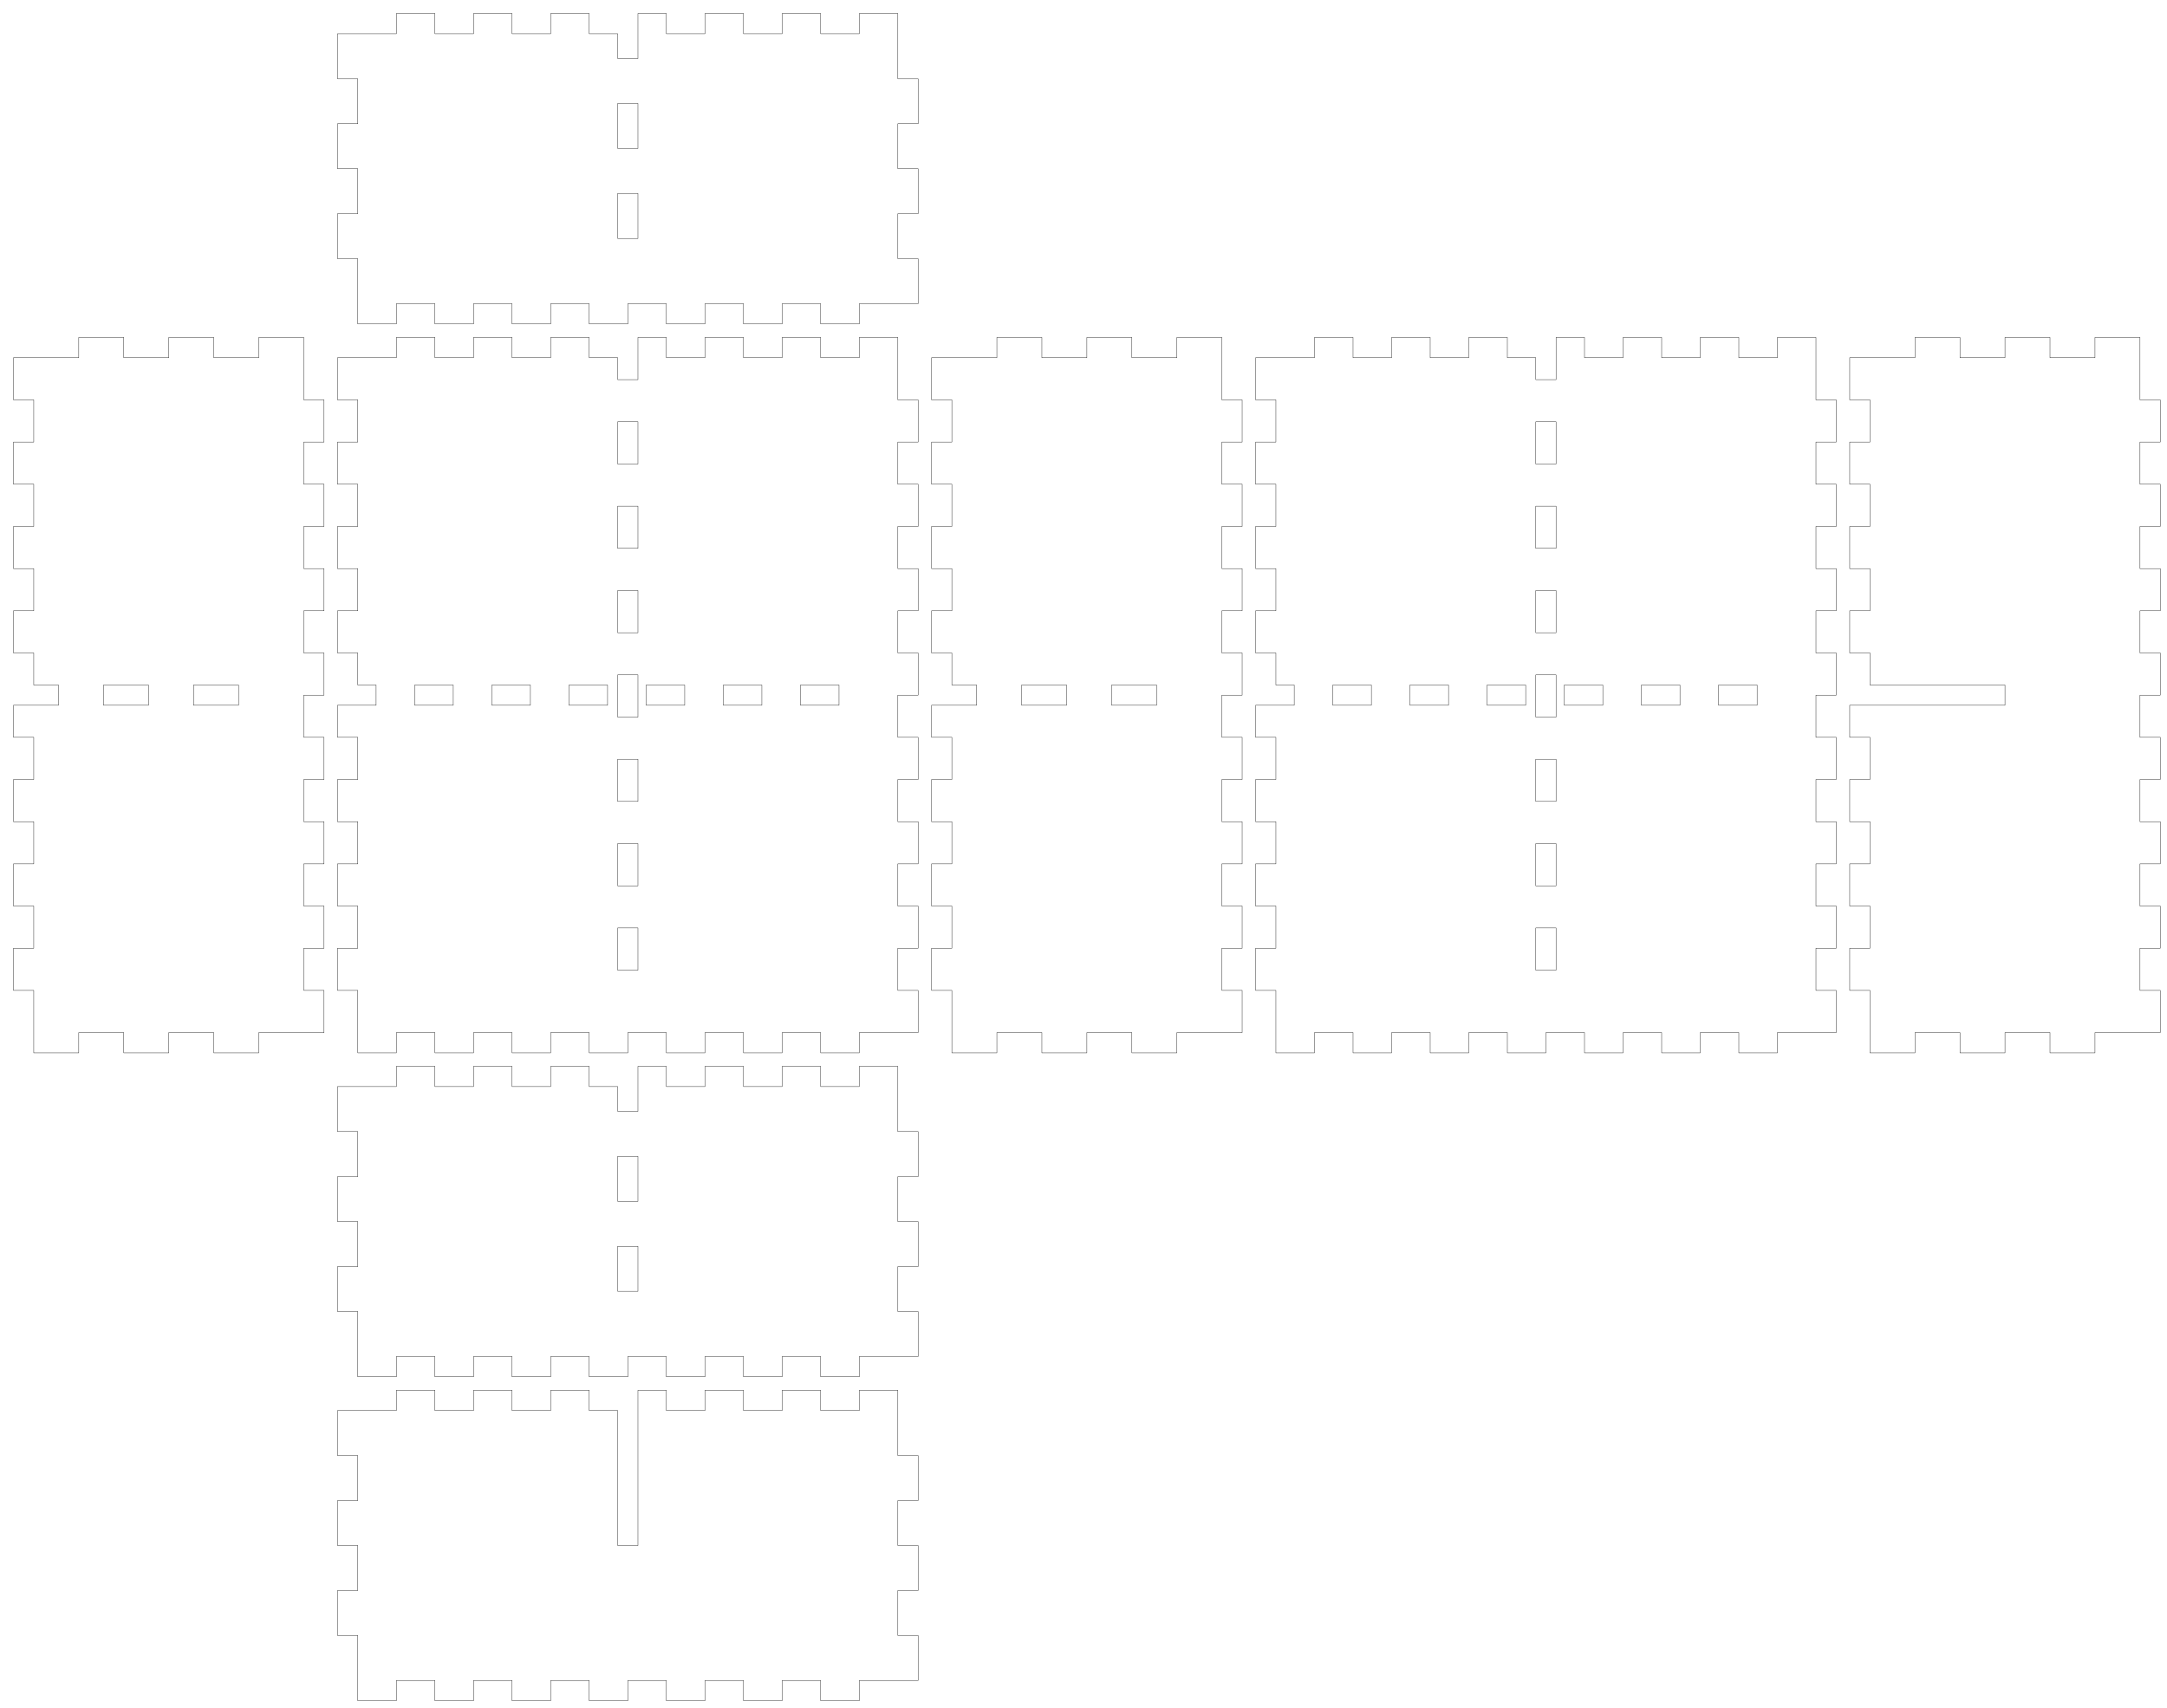
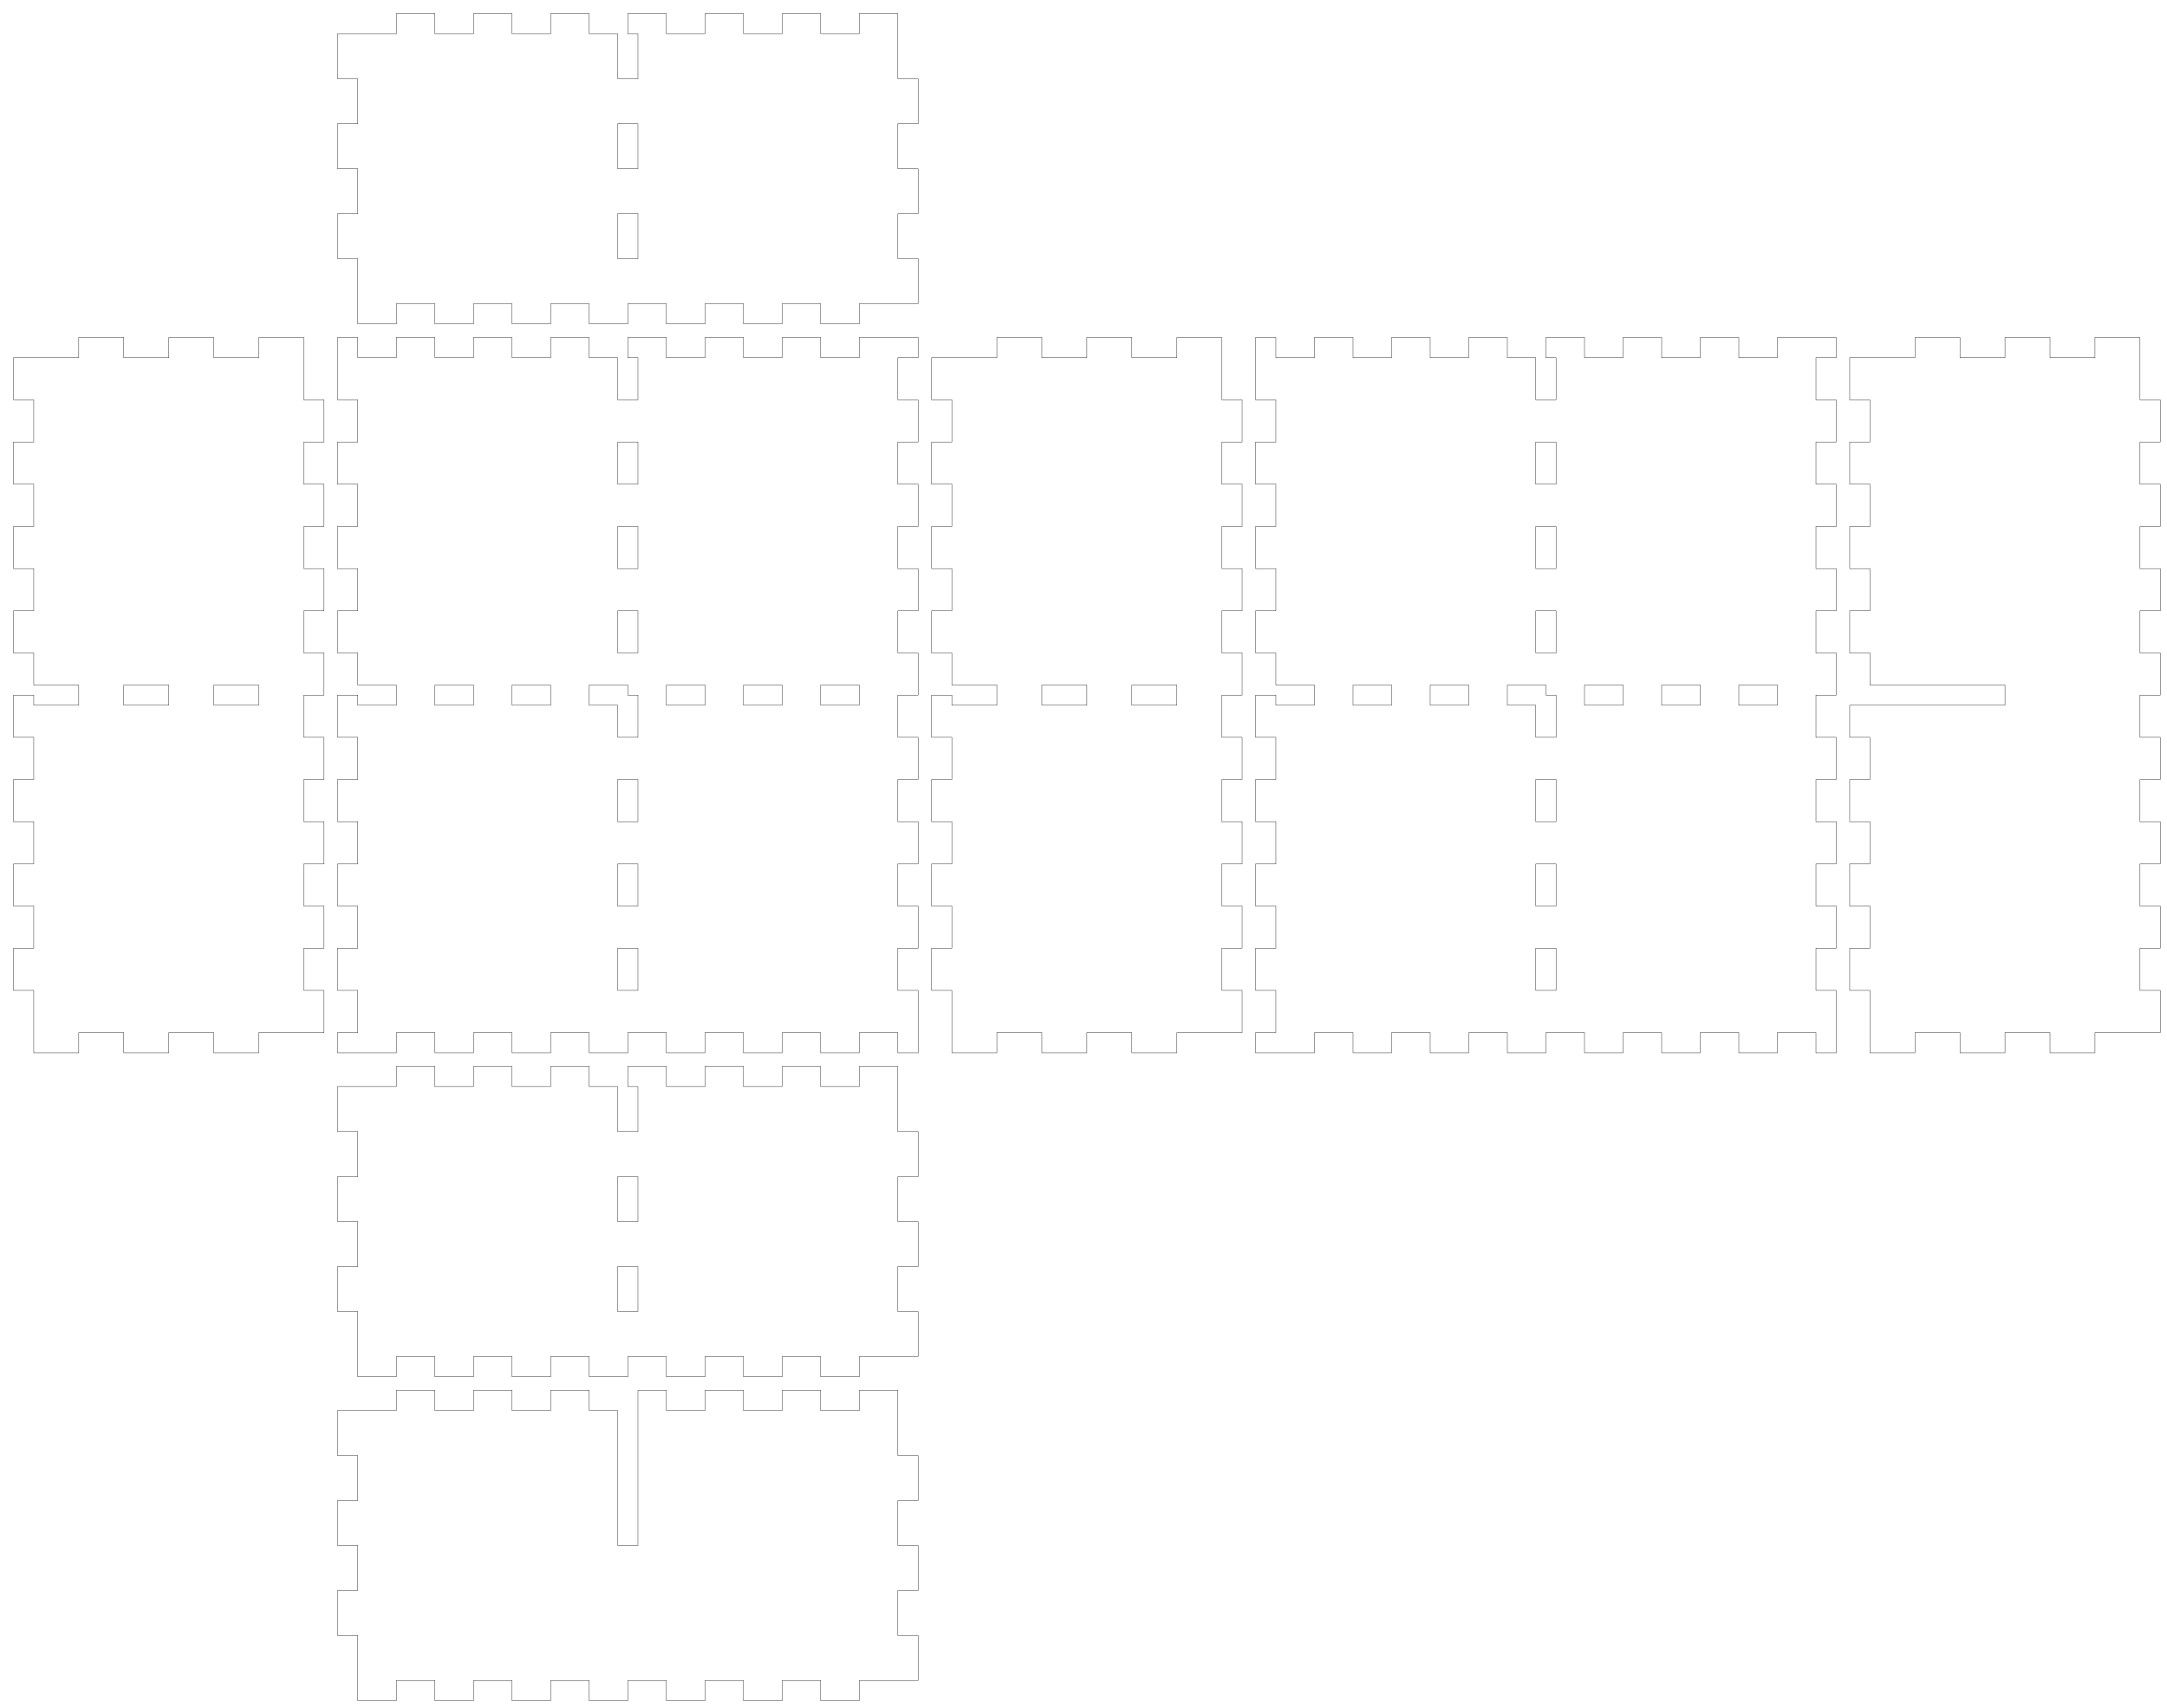
<svg xmlns="http://www.w3.org/2000/svg" width="321mm" height="253mm" viewBox="0 0 321 253" version="1.1" id="svg5">
  <defs id="defs2" />
  <g id="layer1">
-     <path id="piece_001" style="fill:none;stroke:#000000;stroke-width:0.051" d="M 50 167.667 L 53 167.667 L 53 174.333 L 50 174.333 L 50 181 L 53 181 L 53 187.667 L 50 187.667 L 50 194.333 L 53 194.333 L 53 204 L 58.714 204 L 58.714 201 L 64.429 201 L 64.429 204 L 70.143 204 L 70.143 201 L 75.857 201 L 75.857 204 L 81.571 204 L 81.571 201 L 87.286 201 L 87.286 204 L 93 204 L 93 201 L 98.714 201 L 98.714 204 L 104.429 204 L 104.429 201 L 110.143 201 L 110.143 204 L 115.857 204 L 115.857 201 L 121.571 201 L 121.571 204 L 127.286 204 L 127.286 201 L 136 201 L 136 194.333 L 133 194.333 L 133 187.667 L 136 187.667 L 136 181 L 133 181 L 133 174.333 L 136 174.333 L 136 167.667 L 133 167.667 L 133 158 L 127.286 158 L 127.286 161 L 121.571 161 L 121.571 158 L 115.857 158 L 115.857 161 L 110.143 161 L 110.143 158 L 104.429 158 L 104.429 161 L 98.714 161 L 98.714 158 L 94.5 158 L 94.5 164.667 L 91.5 164.667 L 91.5 161 L 87.286 161 L 87.286 158 L 81.571 158 L 81.571 161 L 75.857 161 L 75.857 158 L 70.143 158 L 70.143 161 L 64.429 161 L 64.429 158 L 58.714 158 L 58.714 161 L 50 161 L 50 167.667 Z M 91.5 171.333 L 94.5 171.333 L 94.5 178 L 91.5 178 L 91.5 171.333 Z M 91.5 184.667 L 94.5 184.667 L 94.5 191.333 L 91.5 191.333 L 91.5 184.667 Z" />
+     <path id="piece_001" style="fill:none;stroke:#000000;stroke-width:0.051" d="M 50 167.667 L 53 167.667 L 53 174.333 L 50 174.333 L 50 181 L 53 181 L 53 187.667 L 50 187.667 L 50 194.333 L 53 194.333 L 53 204 L 58.714 204 L 58.714 201 L 64.429 201 L 64.429 204 L 70.143 204 L 70.143 201 L 75.857 201 L 75.857 204 L 81.571 204 L 81.571 201 L 87.286 201 L 87.286 204 L 93 204 L 93 201 L 98.714 201 L 98.714 204 L 104.429 204 L 104.429 201 L 110.143 201 L 110.143 204 L 115.857 204 L 115.857 201 L 121.571 201 L 121.571 204 L 127.286 204 L 127.286 201 L 136 201 L 136 194.333 L 133 194.333 L 133 187.667 L 136 187.667 L 136 181 L 133 181 L 133 174.333 L 136 174.333 L 136 167.667 L 133 167.667 L 133 158 L 127.286 158 L 127.286 161 L 121.571 161 L 121.571 158 L 115.857 158 L 115.857 161 L 110.143 161 L 110.143 158 L 104.429 158 L 104.429 161 L 98.714 161 L 98.714 158 L 93 158 L 93 161 L 94.5 161 L 94.5 167.667 L 91.5 167.667 L 91.5 161 L 87.286 161 L 87.286 158 L 81.571 158 L 81.571 161 L 75.857 161 L 75.857 158 L 70.143 158 L 70.143 161 L 64.429 161 L 64.429 158 L 58.714 158 L 58.714 161 L 50 161 L 50 167.667 Z M 91.5 174.333 L 94.5 174.333 L 94.5 181 L 91.5 181 L 91.5 174.333 Z M 91.5 187.667 L 94.5 187.667 L 94.5 194.333 L 91.5 194.333 L 91.5 187.667 Z" />
    <path id="xdivider_001" style="fill:none;stroke:#000000;stroke-width:0.051" d="M 50 215.667 L 53 215.667 L 53 222.333 L 50 222.333 L 50 229 L 53 229 L 53 235.667 L 50 235.667 L 50 242.333 L 53 242.333 L 53 252 L 58.714 252 L 58.714 249 L 64.429 249 L 64.429 252 L 70.143 252 L 70.143 249 L 75.857 249 L 75.857 252 L 81.571 252 L 81.571 249 L 87.286 249 L 87.286 252 L 93 252 L 93 249 L 98.714 249 L 98.714 252 L 104.429 252 L 104.429 249 L 110.143 249 L 110.143 252 L 115.857 252 L 115.857 249 L 121.571 249 L 121.571 252 L 127.286 252 L 127.286 249 L 136 249 L 136 242.333 L 133 242.333 L 133 235.667 L 136 235.667 L 136 229 L 133 229 L 133 222.333 L 136 222.333 L 136 215.667 L 133 215.667 L 133 206 L 127.286 206 L 127.286 209 L 121.571 209 L 121.571 206 L 115.857 206 L 115.857 209 L 110.143 209 L 110.143 206 L 104.429 206 L 104.429 209 L 98.714 209 L 98.714 206 L 94.5 206 L 94.5 229 L 91.5 229 L 91.5 209 L 87.286 209 L 87.286 206 L 81.571 206 L 81.571 209 L 75.857 209 L 75.857 206 L 70.143 206 L 70.143 209 L 64.429 209 L 64.429 206 L 58.714 206 L 58.714 209 L 50 209 L 50 215.667 Z" />
-     <path id="piece_002" style="fill:none;stroke:#000000;stroke-width:0.051" d="M 2 59.25 L 5 59.25 L 5 65.5 L 2 65.5 L 2 71.75 L 5 71.75 L 5 78 L 2 78 L 2 84.25 L 5 84.25 L 5 90.5 L 2 90.5 L 2 96.75 L 5 96.75 L 5 101.5 L 8.667 101.5 L 8.667 104.5 L 2 104.5 L 2 109.25 L 5 109.25 L 5 115.5 L 2 115.5 L 2 121.75 L 5 121.75 L 5 128 L 2 128 L 2 134.25 L 5 134.25 L 5 140.5 L 2 140.5 L 2 146.75 L 5 146.75 L 5 156 L 11.667 156 L 11.667 153 L 18.333 153 L 18.333 156 L 25 156 L 25 153 L 31.667 153 L 31.667 156 L 38.333 156 L 38.333 153 L 48 153 L 48 146.75 L 45 146.75 L 45 140.5 L 48 140.5 L 48 134.25 L 45 134.25 L 45 128 L 48 128 L 48 121.75 L 45 121.75 L 45 115.5 L 48 115.5 L 48 109.25 L 45 109.25 L 45 103 L 48 103 L 48 96.75 L 45 96.75 L 45 90.5 L 48 90.5 L 48 84.25 L 45 84.25 L 45 78 L 48 78 L 48 71.75 L 45 71.75 L 45 65.5 L 48 65.5 L 48 59.25 L 45 59.25 L 45 50 L 38.333 50 L 38.333 53 L 31.667 53 L 31.667 50 L 25 50 L 25 53 L 18.333 53 L 18.333 50 L 11.667 50 L 11.667 53 L 2 53 L 2 59.25 Z M 15.333 101.5 L 22 101.5 L 22 104.5 L 15.333 104.5 L 15.333 101.5 Z M 28.667 101.5 L 35.333 101.5 L 35.333 104.5 L 28.667 104.5 L 28.667 101.5 Z" />
+     <path id="piece_002" style="fill:none;stroke:#000000;stroke-width:0.051" d="M 2 59.25 L 5 59.25 L 5 65.5 L 2 65.5 L 2 71.75 L 5 71.75 L 5 78 L 2 78 L 2 84.25 L 5 84.25 L 5 90.5 L 2 90.5 L 2 96.75 L 5 96.75 L 5 101.5 L 11.667 101.5 L 11.667 104.5 L 5 104.5 L 5 103 L 2 103 L 2 109.25 L 5 109.25 L 5 115.5 L 2 115.5 L 2 121.75 L 5 121.75 L 5 128 L 2 128 L 2 134.25 L 5 134.25 L 5 140.5 L 2 140.5 L 2 146.75 L 5 146.75 L 5 156 L 11.667 156 L 11.667 153 L 18.333 153 L 18.333 156 L 25 156 L 25 153 L 31.667 153 L 31.667 156 L 38.333 156 L 38.333 153 L 48 153 L 48 146.75 L 45 146.75 L 45 140.5 L 48 140.5 L 48 134.25 L 45 134.25 L 45 128 L 48 128 L 48 121.75 L 45 121.75 L 45 115.5 L 48 115.5 L 48 109.25 L 45 109.25 L 45 103 L 48 103 L 48 96.75 L 45 96.75 L 45 90.5 L 48 90.5 L 48 84.25 L 45 84.25 L 45 78 L 48 78 L 48 71.75 L 45 71.75 L 45 65.5 L 48 65.5 L 48 59.25 L 45 59.25 L 45 50 L 38.333 50 L 38.333 53 L 31.667 53 L 31.667 50 L 25 50 L 25 53 L 18.333 53 L 18.333 50 L 11.667 50 L 11.667 53 L 2 53 L 2 59.25 Z M 18.333 101.5 L 25 101.5 L 25 104.5 L 18.333 104.5 L 18.333 101.5 Z M 31.667 101.5 L 38.333 101.5 L 38.333 104.5 L 31.667 104.5 L 31.667 101.5 Z" />
    <path id="ydivider_001" style="fill:none;stroke:#000000;stroke-width:0.051" d="M 274 59.25 L 277 59.25 L 277 65.5 L 274 65.5 L 274 71.75 L 277 71.75 L 277 78 L 274 78 L 274 84.25 L 277 84.25 L 277 90.5 L 274 90.5 L 274 96.75 L 277 96.75 L 277 101.5 L 297 101.5 L 297 104.5 L 274 104.5 L 274 109.25 L 277 109.25 L 277 115.5 L 274 115.5 L 274 121.75 L 277 121.75 L 277 128 L 274 128 L 274 134.25 L 277 134.25 L 277 140.5 L 274 140.5 L 274 146.75 L 277 146.75 L 277 156 L 283.667 156 L 283.667 153 L 290.333 153 L 290.333 156 L 297 156 L 297 153 L 303.667 153 L 303.667 156 L 310.333 156 L 310.333 153 L 320 153 L 320 146.75 L 317 146.75 L 317 140.5 L 320 140.5 L 320 134.25 L 317 134.25 L 317 128 L 320 128 L 320 121.75 L 317 121.75 L 317 115.5 L 320 115.5 L 320 109.25 L 317 109.25 L 317 103 L 320 103 L 320 96.75 L 317 96.75 L 317 90.5 L 320 90.5 L 320 84.25 L 317 84.25 L 317 78 L 320 78 L 320 71.75 L 317 71.75 L 317 65.5 L 320 65.5 L 320 59.25 L 317 59.25 L 317 50 L 310.333 50 L 310.333 53 L 303.667 53 L 303.667 50 L 297 50 L 297 53 L 290.333 53 L 290.333 50 L 283.667 50 L 283.667 53 L 274 53 L 274 59.25 Z" />
-     <path id="piece_003" style="fill:none;stroke:#000000;stroke-width:0.051" d="M 50 59.25 L 53 59.25 L 53 65.5 L 50 65.5 L 50 71.75 L 53 71.75 L 53 78 L 50 78 L 50 84.25 L 53 84.25 L 53 90.5 L 50 90.5 L 50 96.75 L 53 96.75 L 53 101.5 L 55.714 101.5 L 55.714 104.5 L 50 104.5 L 50 109.25 L 53 109.25 L 53 115.5 L 50 115.5 L 50 121.75 L 53 121.75 L 53 128 L 50 128 L 50 134.25 L 53 134.25 L 53 140.5 L 50 140.5 L 50 146.75 L 53 146.75 L 53 156 L 58.714 156 L 58.714 153 L 64.429 153 L 64.429 156 L 70.143 156 L 70.143 153 L 75.857 153 L 75.857 156 L 81.571 156 L 81.571 153 L 87.286 153 L 87.286 156 L 93 156 L 93 153 L 98.714 153 L 98.714 156 L 104.429 156 L 104.429 153 L 110.143 153 L 110.143 156 L 115.857 156 L 115.857 153 L 121.571 153 L 121.571 156 L 127.286 156 L 127.286 153 L 136 153 L 136 146.75 L 133 146.75 L 133 140.5 L 136 140.5 L 136 134.25 L 133 134.25 L 133 128 L 136 128 L 136 121.75 L 133 121.75 L 133 115.5 L 136 115.5 L 136 109.25 L 133 109.25 L 133 103 L 136 103 L 136 96.75 L 133 96.75 L 133 90.5 L 136 90.5 L 136 84.25 L 133 84.25 L 133 78 L 136 78 L 136 71.75 L 133 71.75 L 133 65.5 L 136 65.5 L 136 59.25 L 133 59.25 L 133 50 L 127.286 50 L 127.286 53 L 121.571 53 L 121.571 50 L 115.857 50 L 115.857 53 L 110.143 53 L 110.143 50 L 104.429 50 L 104.429 53 L 98.714 53 L 98.714 50 L 94.5 50 L 94.5 56.25 L 91.5 56.25 L 91.5 53 L 87.286 53 L 87.286 50 L 81.571 50 L 81.571 53 L 75.857 53 L 75.857 50 L 70.143 50 L 70.143 53 L 64.429 53 L 64.429 50 L 58.714 50 L 58.714 53 L 50 53 L 50 59.25 Z M 107.143 101.5 L 112.857 101.5 L 112.857 104.5 L 107.143 104.5 L 107.143 101.5 Z M 118.571 101.5 L 124.286 101.5 L 124.286 104.5 L 118.571 104.5 L 118.571 101.5 Z M 61.429 101.5 L 67.143 101.5 L 67.143 104.5 L 61.429 104.5 L 61.429 101.5 Z M 72.857 101.5 L 78.571 101.5 L 78.571 104.5 L 72.857 104.5 L 72.857 101.5 Z M 84.286 101.5 L 90 101.5 L 90 104.5 L 84.286 104.5 L 84.286 101.5 Z M 91.5 100 L 94.5 100 L 94.5 106.25 L 91.5 106.25 L 91.5 100 Z M 91.5 112.5 L 94.5 112.5 L 94.5 118.75 L 91.5 118.75 L 91.5 112.5 Z M 91.5 125 L 94.5 125 L 94.5 131.25 L 91.5 131.25 L 91.5 125 Z M 91.5 137.5 L 94.5 137.5 L 94.5 143.75 L 91.5 143.75 L 91.5 137.5 Z M 91.5 62.5 L 94.5 62.5 L 94.5 68.75 L 91.5 68.75 L 91.5 62.5 Z M 91.5 75 L 94.5 75 L 94.5 81.25 L 91.5 81.25 L 91.5 75 Z M 91.5 87.5 L 94.5 87.5 L 94.5 93.75 L 91.5 93.75 L 91.5 87.5 Z M 95.714 101.5 L 101.429 101.5 L 101.429 104.5 L 95.714 104.5 L 95.714 101.5 Z" />
-     <path id="piece_004" style="fill:none;stroke:#000000;stroke-width:0.051" d="M 138 59.25 L 141 59.25 L 141 65.5 L 138 65.5 L 138 71.75 L 141 71.75 L 141 78 L 138 78 L 138 84.25 L 141 84.25 L 141 90.5 L 138 90.5 L 138 96.75 L 141 96.75 L 141 101.5 L 144.667 101.5 L 144.667 104.5 L 138 104.5 L 138 109.25 L 141 109.25 L 141 115.5 L 138 115.5 L 138 121.75 L 141 121.75 L 141 128 L 138 128 L 138 134.25 L 141 134.25 L 141 140.5 L 138 140.5 L 138 146.75 L 141 146.75 L 141 156 L 147.667 156 L 147.667 153 L 154.333 153 L 154.333 156 L 161 156 L 161 153 L 167.667 153 L 167.667 156 L 174.333 156 L 174.333 153 L 184 153 L 184 146.75 L 181 146.75 L 181 140.5 L 184 140.5 L 184 134.25 L 181 134.25 L 181 128 L 184 128 L 184 121.75 L 181 121.75 L 181 115.5 L 184 115.5 L 184 109.25 L 181 109.25 L 181 103 L 184 103 L 184 96.75 L 181 96.75 L 181 90.5 L 184 90.5 L 184 84.25 L 181 84.25 L 181 78 L 184 78 L 184 71.75 L 181 71.75 L 181 65.5 L 184 65.5 L 184 59.25 L 181 59.25 L 181 50 L 174.333 50 L 174.333 53 L 167.667 53 L 167.667 50 L 161 50 L 161 53 L 154.333 53 L 154.333 50 L 147.667 50 L 147.667 53 L 138 53 L 138 59.25 Z M 151.333 101.5 L 158 101.5 L 158 104.5 L 151.333 104.5 L 151.333 101.5 Z M 164.667 101.5 L 171.333 101.5 L 171.333 104.5 L 164.667 104.5 L 164.667 101.5 Z" />
-     <path id="piece_005" style="fill:none;stroke:#000000;stroke-width:0.051" d="M 186 59.25 L 189 59.25 L 189 65.5 L 186 65.5 L 186 71.75 L 189 71.75 L 189 78 L 186 78 L 186 84.25 L 189 84.25 L 189 90.5 L 186 90.5 L 186 96.75 L 189 96.75 L 189 101.5 L 191.714 101.5 L 191.714 104.5 L 186 104.5 L 186 109.25 L 189 109.25 L 189 115.5 L 186 115.5 L 186 121.75 L 189 121.75 L 189 128 L 186 128 L 186 134.25 L 189 134.25 L 189 140.5 L 186 140.5 L 186 146.75 L 189 146.75 L 189 156 L 194.714 156 L 194.714 153 L 200.429 153 L 200.429 156 L 206.143 156 L 206.143 153 L 211.857 153 L 211.857 156 L 217.571 156 L 217.571 153 L 223.286 153 L 223.286 156 L 229 156 L 229 153 L 234.714 153 L 234.714 156 L 240.429 156 L 240.429 153 L 246.143 153 L 246.143 156 L 251.857 156 L 251.857 153 L 257.571 153 L 257.571 156 L 263.286 156 L 263.286 153 L 272 153 L 272 146.75 L 269 146.75 L 269 140.5 L 272 140.5 L 272 134.25 L 269 134.25 L 269 128 L 272 128 L 272 121.75 L 269 121.75 L 269 115.5 L 272 115.5 L 272 109.25 L 269 109.25 L 269 103 L 272 103 L 272 96.75 L 269 96.75 L 269 90.5 L 272 90.5 L 272 84.25 L 269 84.25 L 269 78 L 272 78 L 272 71.75 L 269 71.75 L 269 65.5 L 272 65.5 L 272 59.25 L 269 59.25 L 269 50 L 263.286 50 L 263.286 53 L 257.571 53 L 257.571 50 L 251.857 50 L 251.857 53 L 246.143 53 L 246.143 50 L 240.429 50 L 240.429 53 L 234.714 53 L 234.714 50 L 230.5 50 L 230.5 56.25 L 227.5 56.25 L 227.5 53 L 223.286 53 L 223.286 50 L 217.571 50 L 217.571 53 L 211.857 53 L 211.857 50 L 206.143 50 L 206.143 53 L 200.429 53 L 200.429 50 L 194.714 50 L 194.714 53 L 186 53 L 186 59.25 Z M 197.429 101.5 L 203.143 101.5 L 203.143 104.5 L 197.429 104.5 L 197.429 101.5 Z M 208.857 101.5 L 214.571 101.5 L 214.571 104.5 L 208.857 104.5 L 208.857 101.5 Z M 220.286 101.5 L 226 101.5 L 226 104.5 L 220.286 104.5 L 220.286 101.5 Z M 227.5 100 L 230.5 100 L 230.5 106.25 L 227.5 106.25 L 227.5 100 Z M 227.5 112.5 L 230.5 112.5 L 230.5 118.75 L 227.5 118.75 L 227.5 112.5 Z M 227.5 125 L 230.5 125 L 230.5 131.25 L 227.5 131.25 L 227.5 125 Z M 227.5 137.5 L 230.5 137.5 L 230.5 143.75 L 227.5 143.75 L 227.5 137.5 Z M 227.5 62.5 L 230.5 62.5 L 230.5 68.75 L 227.5 68.75 L 227.5 62.5 Z M 227.5 75 L 230.5 75 L 230.5 81.25 L 227.5 81.25 L 227.5 75 Z M 227.5 87.5 L 230.5 87.5 L 230.5 93.75 L 227.5 93.75 L 227.5 87.5 Z M 231.714 101.5 L 237.429 101.5 L 237.429 104.5 L 231.714 104.5 L 231.714 101.5 Z M 243.143 101.5 L 248.857 101.5 L 248.857 104.5 L 243.143 104.5 L 243.143 101.5 Z M 254.571 101.5 L 260.286 101.5 L 260.286 104.5 L 254.571 104.5 L 254.571 101.5 Z" />
-     <path id="piece_006" style="fill:none;stroke:#000000;stroke-width:0.051" d="M 50 11.667 L 53 11.667 L 53 18.333 L 50 18.333 L 50 25 L 53 25 L 53 31.667 L 50 31.667 L 50 38.333 L 53 38.333 L 53 48 L 58.714 48 L 58.714 45 L 64.429 45 L 64.429 48 L 70.143 48 L 70.143 45 L 75.857 45 L 75.857 48 L 81.571 48 L 81.571 45 L 87.286 45 L 87.286 48 L 93 48 L 93 45 L 98.714 45 L 98.714 48 L 104.429 48 L 104.429 45 L 110.143 45 L 110.143 48 L 115.857 48 L 115.857 45 L 121.571 45 L 121.571 48 L 127.286 48 L 127.286 45 L 136 45 L 136 38.333 L 133 38.333 L 133 31.667 L 136 31.667 L 136 25 L 133 25 L 133 18.333 L 136 18.333 L 136 11.667 L 133 11.667 L 133 2 L 127.286 2 L 127.286 5 L 121.571 5 L 121.571 2 L 115.857 2 L 115.857 5 L 110.143 5 L 110.143 2 L 104.429 2 L 104.429 5 L 98.714 5 L 98.714 2 L 94.5 2 L 94.5 8.667 L 91.5 8.667 L 91.5 5 L 87.286 5 L 87.286 2 L 81.571 2 L 81.571 5 L 75.857 5 L 75.857 2 L 70.143 2 L 70.143 5 L 64.429 5 L 64.429 2 L 58.714 2 L 58.714 5 L 50 5 L 50 11.667 Z M 91.5 15.333 L 94.5 15.333 L 94.5 22 L 91.5 22 L 91.5 15.333 Z M 91.5 28.667 L 94.5 28.667 L 94.5 35.333 L 91.5 35.333 L 91.5 28.667 Z" />
+     <path id="piece_003" style="fill:none;stroke:#000000;stroke-width:0.051" d="M 50 59.25 L 53 59.25 L 53 65.5 L 50 65.5 L 50 71.75 L 53 71.75 L 53 78 L 50 78 L 50 84.25 L 53 84.25 L 53 90.5 L 50 90.5 L 50 96.75 L 53 96.75 L 53 101.5 L 58.714 101.5 L 58.714 104.5 L 53 104.5 L 53 103 L 50 103 L 50 109.25 L 53 109.25 L 53 115.5 L 50 115.5 L 50 121.75 L 53 121.75 L 53 128 L 50 128 L 50 134.25 L 53 134.25 L 53 140.5 L 50 140.5 L 50 146.75 L 53 146.75 L 53 153 L 50 153 L 50 156 L 58.714 156 L 58.714 153 L 64.429 153 L 64.429 156 L 70.143 156 L 70.143 153 L 75.857 153 L 75.857 156 L 81.571 156 L 81.571 153 L 87.286 153 L 87.286 156 L 93 156 L 93 153 L 98.714 153 L 98.714 156 L 104.429 156 L 104.429 153 L 110.143 153 L 110.143 156 L 115.857 156 L 115.857 153 L 121.571 153 L 121.571 156 L 127.286 156 L 127.286 153 L 133 153 L 133 156 L 136 156 L 136 146.75 L 133 146.75 L 133 140.5 L 136 140.5 L 136 134.25 L 133 134.25 L 133 128 L 136 128 L 136 121.75 L 133 121.75 L 133 115.5 L 136 115.5 L 136 109.25 L 133 109.25 L 133 103 L 136 103 L 136 96.75 L 133 96.75 L 133 90.5 L 136 90.5 L 136 84.25 L 133 84.25 L 133 78 L 136 78 L 136 71.75 L 133 71.75 L 133 65.5 L 136 65.5 L 136 59.25 L 133 59.25 L 133 53 L 136 53 L 136 50 L 127.286 50 L 127.286 53 L 121.571 53 L 121.571 50 L 115.857 50 L 115.857 53 L 110.143 53 L 110.143 50 L 104.429 50 L 104.429 53 L 98.714 53 L 98.714 50 L 93 50 L 93 53 L 94.5 53 L 94.5 59.25 L 91.5 59.25 L 91.5 53 L 87.286 53 L 87.286 50 L 81.571 50 L 81.571 53 L 75.857 53 L 75.857 50 L 70.143 50 L 70.143 53 L 64.429 53 L 64.429 50 L 58.714 50 L 58.714 53 L 53 53 L 53 50 L 50 50 L 50 53 L 50 59.25 Z M 110.143 101.5 L 115.857 101.5 L 115.857 104.5 L 110.143 104.5 L 110.143 101.5 Z M 121.571 101.5 L 127.286 101.5 L 127.286 104.5 L 121.571 104.5 L 121.571 101.5 Z M 64.429 101.5 L 70.143 101.5 L 70.143 104.5 L 64.429 104.5 L 64.429 101.5 Z M 75.857 101.5 L 81.571 101.5 L 81.571 104.5 L 75.857 104.5 L 75.857 101.5 Z M 87.286 101.5 L 93 101.5 L 93 103 L 94.5 103 L 94.5 109.25 L 91.5 109.25 L 91.5 104.5 L 87.286 104.5 L 87.286 101.5 Z M 91.5 115.5 L 94.5 115.5 L 94.5 121.75 L 91.5 121.75 L 91.5 115.5 Z M 91.5 128 L 94.5 128 L 94.5 134.25 L 91.5 134.25 L 91.5 128 Z M 91.5 140.5 L 94.5 140.5 L 94.5 146.75 L 91.5 146.75 L 91.5 140.5 Z M 91.5 65.5 L 94.5 65.5 L 94.5 71.75 L 91.5 71.75 L 91.5 65.5 Z M 91.5 78 L 94.5 78 L 94.5 84.25 L 91.5 84.25 L 91.5 78 Z M 91.5 90.5 L 94.5 90.5 L 94.5 96.75 L 91.5 96.75 L 91.5 90.5 Z M 98.714 101.5 L 104.429 101.5 L 104.429 104.5 L 98.714 104.5 L 98.714 101.5 Z" />
+     <path id="piece_004" style="fill:none;stroke:#000000;stroke-width:0.051" d="M 138 59.25 L 141 59.25 L 141 65.5 L 138 65.5 L 138 71.75 L 141 71.75 L 141 78 L 138 78 L 138 84.25 L 141 84.25 L 141 90.5 L 138 90.5 L 138 96.75 L 141 96.75 L 141 101.5 L 147.667 101.5 L 147.667 104.5 L 141 104.5 L 141 103 L 138 103 L 138 109.25 L 141 109.25 L 141 115.5 L 138 115.5 L 138 121.75 L 141 121.75 L 141 128 L 138 128 L 138 134.25 L 141 134.25 L 141 140.5 L 138 140.5 L 138 146.75 L 141 146.75 L 141 156 L 147.667 156 L 147.667 153 L 154.333 153 L 154.333 156 L 161 156 L 161 153 L 167.667 153 L 167.667 156 L 174.333 156 L 174.333 153 L 184 153 L 184 146.75 L 181 146.75 L 181 140.5 L 184 140.5 L 184 134.25 L 181 134.25 L 181 128 L 184 128 L 184 121.75 L 181 121.75 L 181 115.5 L 184 115.5 L 184 109.25 L 181 109.25 L 181 103 L 184 103 L 184 96.75 L 181 96.75 L 181 90.5 L 184 90.5 L 184 84.25 L 181 84.25 L 181 78 L 184 78 L 184 71.75 L 181 71.75 L 181 65.5 L 184 65.5 L 184 59.25 L 181 59.25 L 181 50 L 174.333 50 L 174.333 53 L 167.667 53 L 167.667 50 L 161 50 L 161 53 L 154.333 53 L 154.333 50 L 147.667 50 L 147.667 53 L 138 53 L 138 59.25 Z M 154.333 101.5 L 161 101.5 L 161 104.5 L 154.333 104.5 L 154.333 101.5 Z M 167.667 101.5 L 174.333 101.5 L 174.333 104.5 L 167.667 104.5 L 167.667 101.5 Z" />
+     <path id="piece_005" style="fill:none;stroke:#000000;stroke-width:0.051" d="M 186 59.25 L 189 59.25 L 189 65.5 L 186 65.5 L 186 71.75 L 189 71.75 L 189 78 L 186 78 L 186 84.25 L 189 84.25 L 189 90.5 L 186 90.5 L 186 96.75 L 189 96.75 L 189 101.5 L 194.714 101.5 L 194.714 104.5 L 189 104.5 L 189 103 L 186 103 L 186 109.25 L 189 109.25 L 189 115.5 L 186 115.5 L 186 121.75 L 189 121.75 L 189 128 L 186 128 L 186 134.25 L 189 134.25 L 189 140.5 L 186 140.5 L 186 146.75 L 189 146.75 L 189 153 L 186 153 L 186 156 L 194.714 156 L 194.714 153 L 200.429 153 L 200.429 156 L 206.143 156 L 206.143 153 L 211.857 153 L 211.857 156 L 217.571 156 L 217.571 153 L 223.286 153 L 223.286 156 L 229 156 L 229 153 L 234.714 153 L 234.714 156 L 240.429 156 L 240.429 153 L 246.143 153 L 246.143 156 L 251.857 156 L 251.857 153 L 257.571 153 L 257.571 156 L 263.286 156 L 263.286 153 L 269 153 L 269 156 L 272 156 L 272 146.75 L 269 146.75 L 269 140.5 L 272 140.5 L 272 134.25 L 269 134.25 L 269 128 L 272 128 L 272 121.75 L 269 121.75 L 269 115.5 L 272 115.5 L 272 109.25 L 269 109.25 L 269 103 L 272 103 L 272 96.75 L 269 96.75 L 269 90.5 L 272 90.5 L 272 84.25 L 269 84.25 L 269 78 L 272 78 L 272 71.75 L 269 71.75 L 269 65.5 L 272 65.5 L 272 59.25 L 269 59.25 L 269 53 L 272 53 L 272 50 L 263.286 50 L 263.286 53 L 257.571 53 L 257.571 50 L 251.857 50 L 251.857 53 L 246.143 53 L 246.143 50 L 240.429 50 L 240.429 53 L 234.714 53 L 234.714 50 L 229 50 L 229 53 L 230.5 53 L 230.5 59.25 L 227.5 59.25 L 227.5 53 L 223.286 53 L 223.286 50 L 217.571 50 L 217.571 53 L 211.857 53 L 211.857 50 L 206.143 50 L 206.143 53 L 200.429 53 L 200.429 50 L 194.714 50 L 194.714 53 L 189 53 L 189 50 L 186 50 L 186 53 L 186 59.25 Z M 200.429 101.5 L 206.143 101.5 L 206.143 104.5 L 200.429 104.5 L 200.429 101.5 Z M 211.857 101.5 L 217.571 101.5 L 217.571 104.5 L 211.857 104.5 L 211.857 101.5 Z M 223.286 101.5 L 229 101.5 L 229 103 L 230.5 103 L 230.5 109.25 L 227.5 109.25 L 227.5 104.5 L 223.286 104.5 L 223.286 101.5 Z M 227.5 115.5 L 230.5 115.5 L 230.5 121.75 L 227.5 121.75 L 227.5 115.5 Z M 227.5 128 L 230.5 128 L 230.5 134.25 L 227.5 134.25 L 227.5 128 Z M 227.5 140.5 L 230.5 140.5 L 230.5 146.75 L 227.5 146.75 L 227.5 140.5 Z M 227.5 65.5 L 230.5 65.5 L 230.5 71.75 L 227.5 71.75 L 227.5 65.5 Z M 227.5 78 L 230.5 78 L 230.5 84.25 L 227.5 84.25 L 227.5 78 Z M 227.5 90.5 L 230.5 90.5 L 230.5 96.75 L 227.5 96.75 L 227.5 90.5 Z M 234.714 101.5 L 240.429 101.5 L 240.429 104.5 L 234.714 104.5 L 234.714 101.5 Z M 246.143 101.5 L 251.857 101.5 L 251.857 104.5 L 246.143 104.5 L 246.143 101.5 Z M 257.571 101.5 L 263.286 101.5 L 263.286 104.5 L 257.571 104.5 L 257.571 101.5 Z" />
+     <path id="piece_006" style="fill:none;stroke:#000000;stroke-width:0.051" d="M 50 11.667 L 53 11.667 L 53 18.333 L 50 18.333 L 50 25 L 53 25 L 53 31.667 L 50 31.667 L 50 38.333 L 53 38.333 L 53 48 L 58.714 48 L 58.714 45 L 64.429 45 L 64.429 48 L 70.143 48 L 70.143 45 L 75.857 45 L 75.857 48 L 81.571 48 L 81.571 45 L 87.286 45 L 87.286 48 L 93 48 L 93 45 L 98.714 45 L 98.714 48 L 104.429 48 L 104.429 45 L 110.143 45 L 110.143 48 L 115.857 48 L 115.857 45 L 121.571 45 L 121.571 48 L 127.286 48 L 127.286 45 L 136 45 L 136 38.333 L 133 38.333 L 133 31.667 L 136 31.667 L 136 25 L 133 25 L 133 18.333 L 136 18.333 L 136 11.667 L 133 11.667 L 133 2 L 127.286 2 L 127.286 5 L 121.571 5 L 121.571 2 L 115.857 2 L 115.857 5 L 110.143 5 L 110.143 2 L 104.429 2 L 104.429 5 L 98.714 5 L 98.714 2 L 93 2 L 93 5 L 94.5 5 L 94.5 11.667 L 91.5 11.667 L 91.5 5 L 87.286 5 L 87.286 2 L 81.571 2 L 81.571 5 L 75.857 5 L 75.857 2 L 70.143 2 L 70.143 5 L 64.429 5 L 64.429 2 L 58.714 2 L 58.714 5 L 50 5 L 50 11.667 Z M 91.5 18.333 L 94.5 18.333 L 94.5 25 L 91.5 25 L 91.5 18.333 Z M 91.5 31.667 L 94.5 31.667 L 94.5 38.333 L 91.5 38.333 L 91.5 31.667 Z" />
  </g>
</svg>
